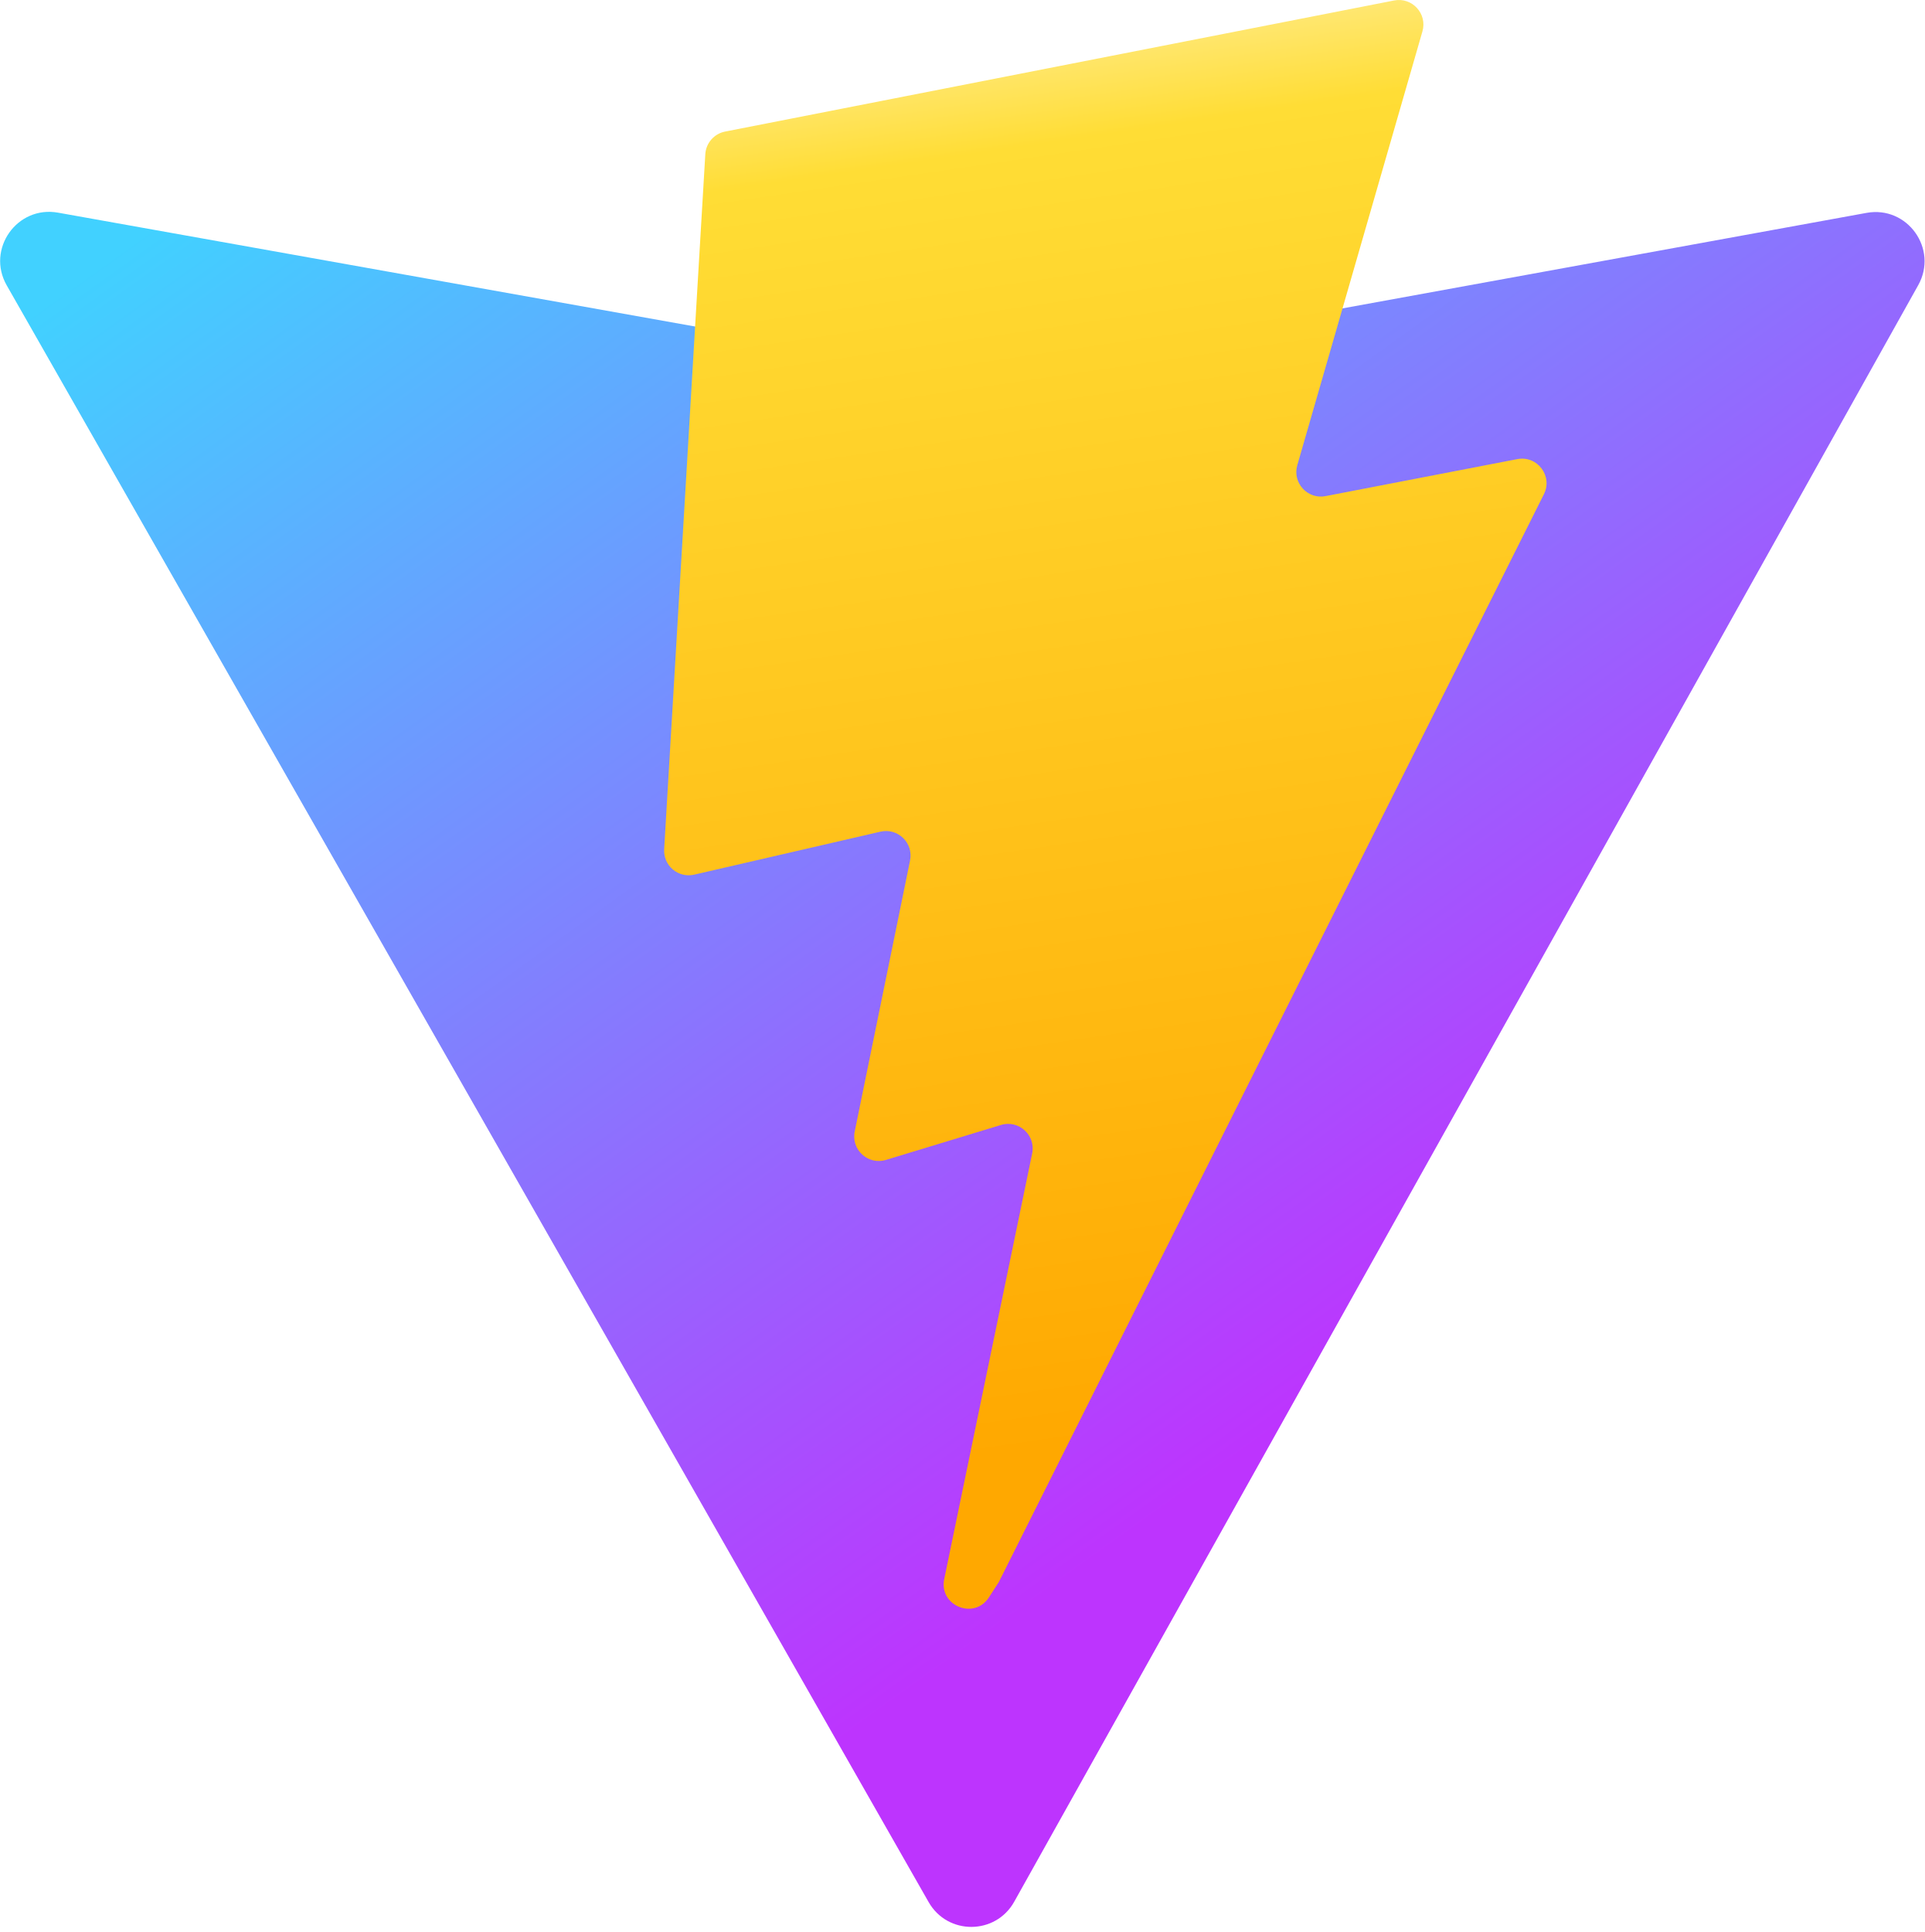
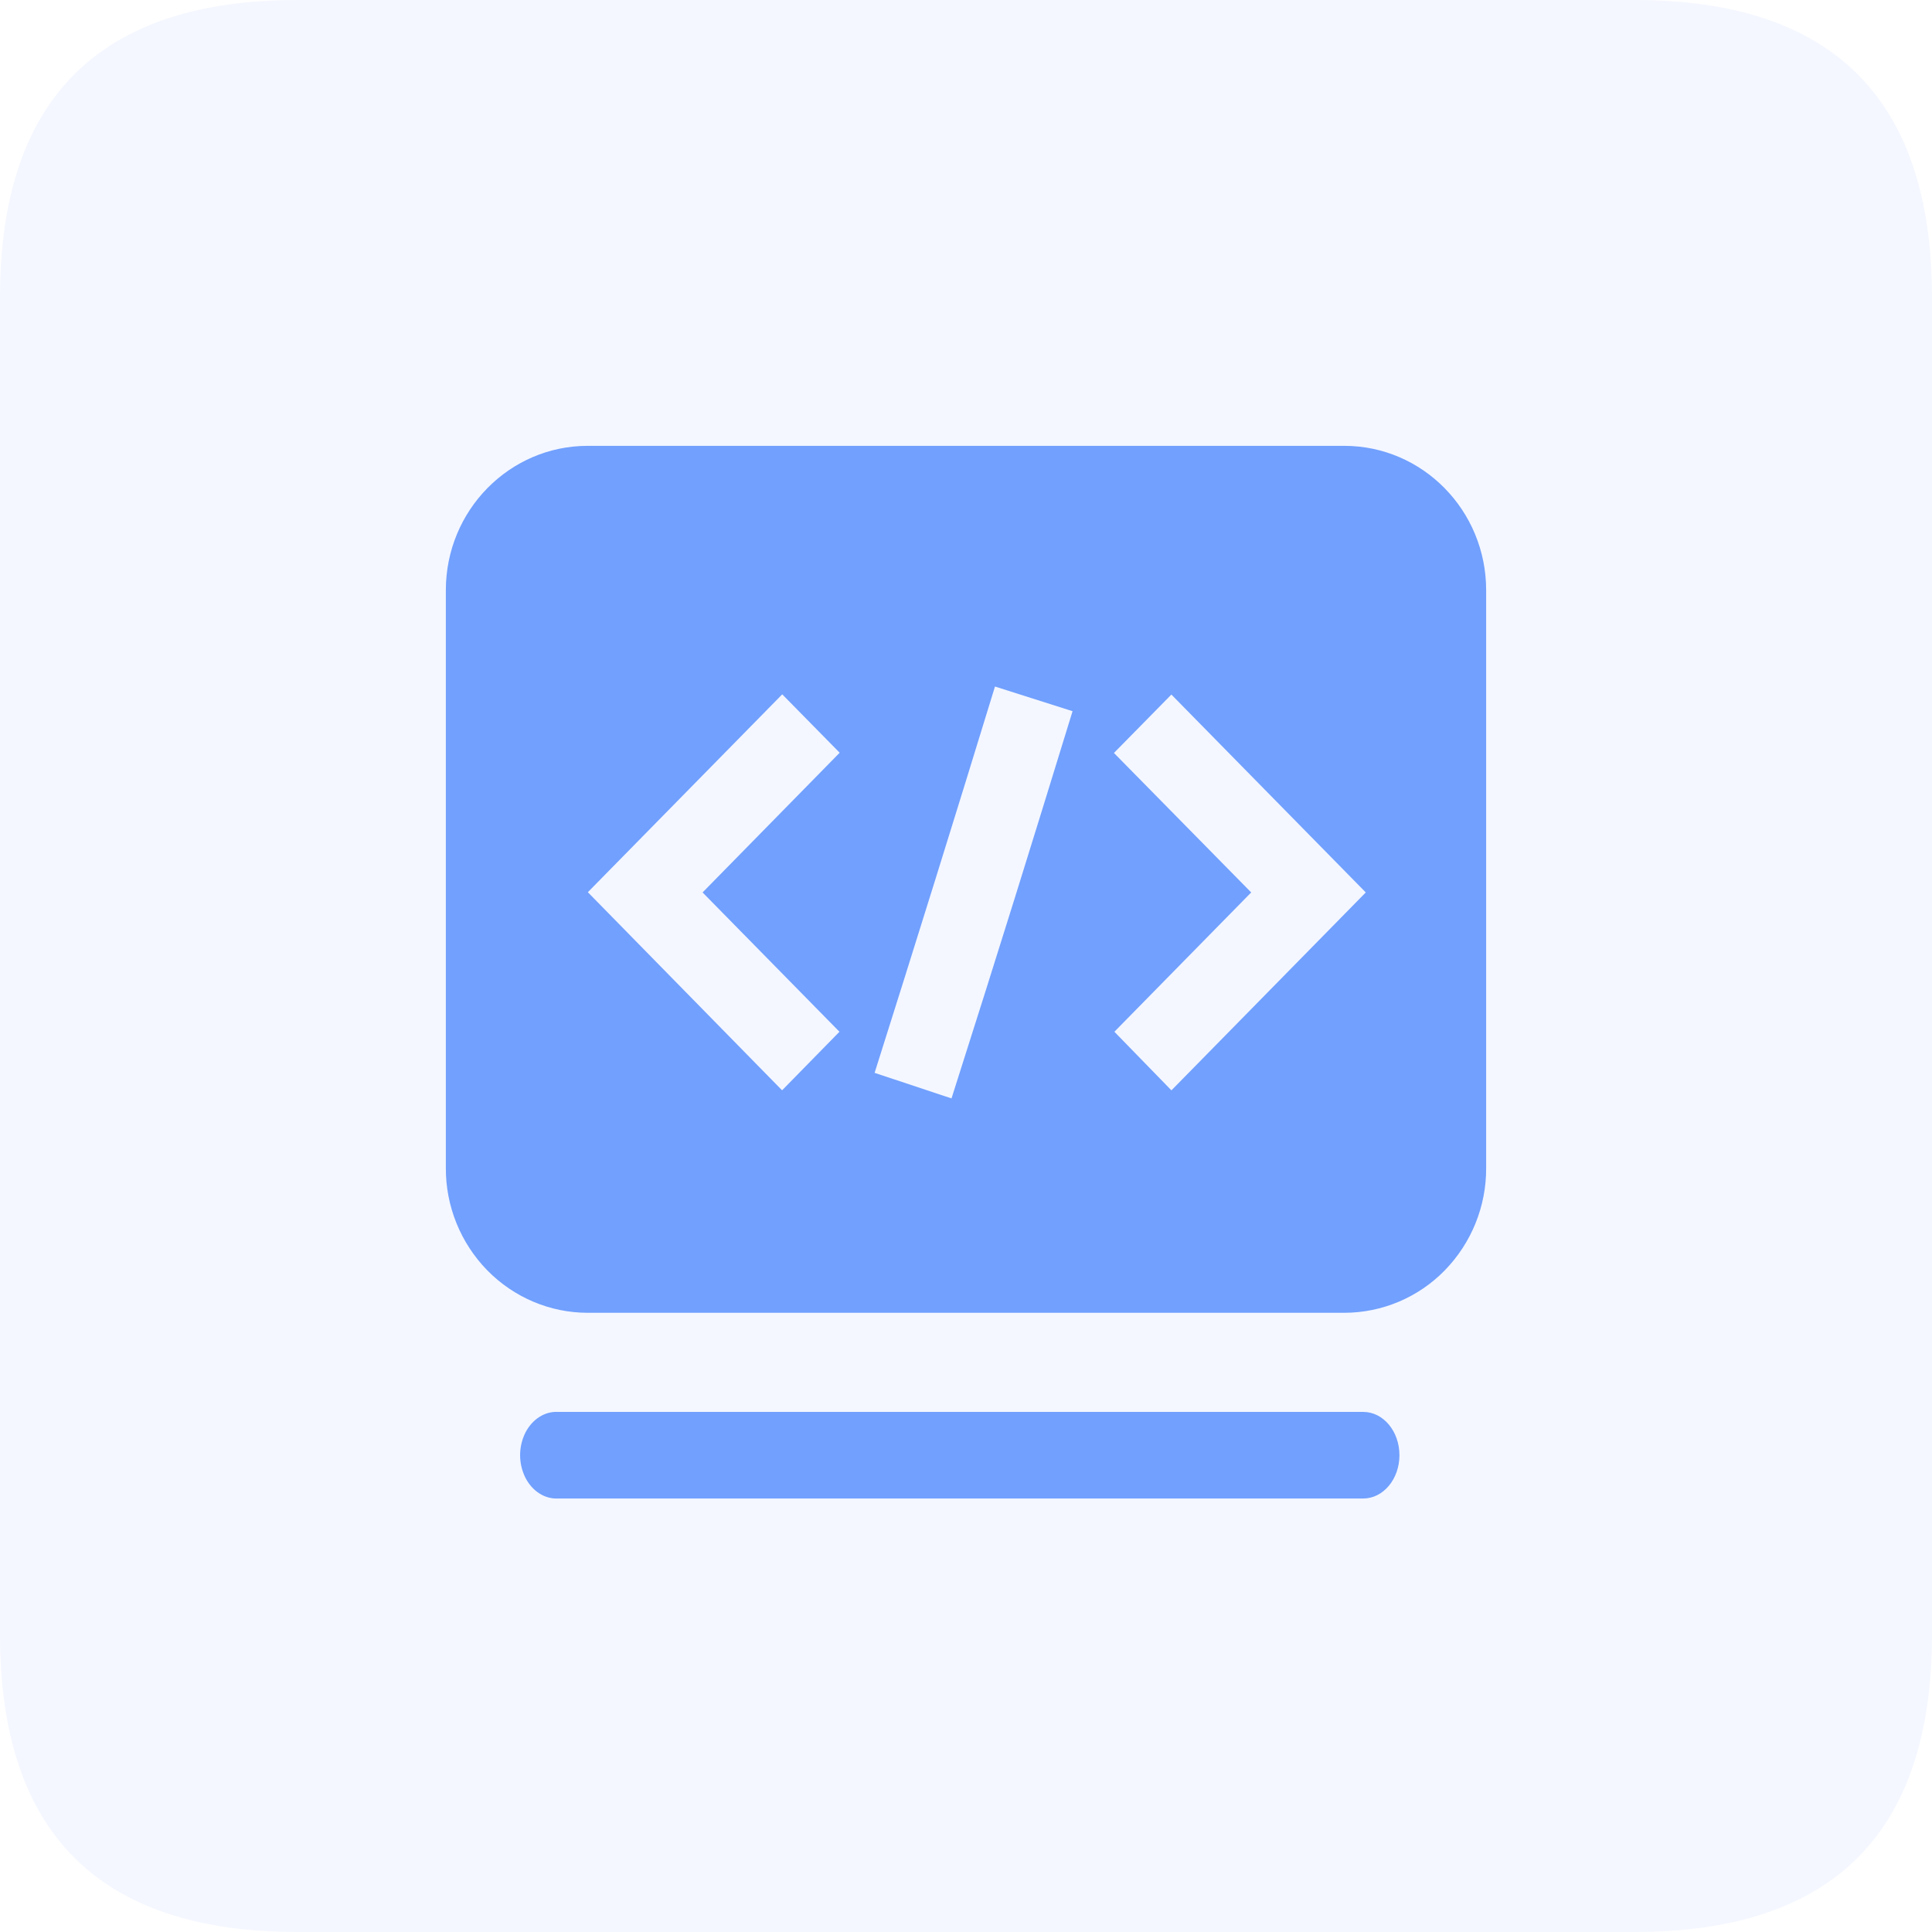
- <svg xmlns="http://www.w3.org/2000/svg" aria-hidden="true" role="img" class="iconify iconify--logos" width="31.88" height="32" preserveAspectRatio="xMidYMid meet" viewBox="0 0 256 257">
-   <defs>
-     <linearGradient id="IconifyId1813088fe1fbc01fb466" x1="-.828%" x2="57.636%" y1="7.652%" y2="78.411%">
-       <stop offset="0%" stop-color="#41D1FF" />
-       <stop offset="100%" stop-color="#BD34FE" />
-     </linearGradient>
-     <linearGradient id="IconifyId1813088fe1fbc01fb467" x1="43.376%" x2="50.316%" y1="2.242%" y2="89.03%">
-       <stop offset="0%" stop-color="#FFEA83" />
-       <stop offset="8.333%" stop-color="#FFDD35" />
-       <stop offset="100%" stop-color="#FFA800" />
-     </linearGradient>
-   </defs>
-   <path fill="url(#IconifyId1813088fe1fbc01fb466)" d="M255.153 37.938L134.897 252.976c-2.483 4.44-8.862 4.466-11.382.048L.875 37.958c-2.746-4.814 1.371-10.646 6.827-9.67l120.385 21.517a6.537 6.537 0 0 0 2.322-.004l117.867-21.483c5.438-.991 9.574 4.796 6.877 9.62Z" />
-   <path fill="url(#IconifyId1813088fe1fbc01fb467)" d="M185.432.063L96.44 17.501a3.268 3.268 0 0 0-2.634 3.014l-5.474 92.456a3.268 3.268 0 0 0 3.997 3.378l24.777-5.718c2.318-.535 4.413 1.507 3.936 3.838l-7.361 36.047c-.495 2.426 1.782 4.5 4.151 3.78l15.304-4.649c2.372-.72 4.652 1.36 4.15 3.788l-11.698 56.621c-.732 3.542 3.979 5.473 5.943 2.437l1.313-2.028l72.516-144.72c1.215-2.423-.88-5.186-3.54-4.672l-25.505 4.922c-2.396.462-4.435-1.77-3.759-4.114l16.646-57.705c.677-2.35-1.37-4.583-3.769-4.113Z" />
+ <svg xmlns="http://www.w3.org/2000/svg" t="1736924152299" class="icon" viewBox="0 0 1024 1024" version="1.1" p-id="19365" width="48" height="48">
+   <path d="M0 0m157.538 0l708.923 0q157.538 0 157.538 157.538l0 708.923q0 157.538-157.538 157.538l-708.923 0q-157.538 0-157.538-157.538l0-708.923q0-157.538 157.538-157.538Z" fill="#F4F7FF" p-id="19366" />
+   <path d="M311.493 236.308H712.468C754.018 236.308 787.692 270.572 787.692 312.832v306.137a77.194 77.194 0 0 1-21.898 54.311 74.516 74.516 0 0 1-53.287 22.528H311.532c-20.007 0-39.148-8.113-53.287-22.528A77.194 77.194 0 0 1 236.308 618.969V312.832C236.308 270.572 269.982 236.308 311.493 236.308z m103.03 341.583l30.405-31.035L372.382 473.009 445.046 398.966l-30.444-30.956-103.03 104.881 102.951 104.999z m206.375 0L723.889 473.009l-103.03-104.881-30.444 30.956 72.743 73.925-72.507 73.846 30.208 31.035z m-116.578 4.293c26.86-84.283 41.472-131.466 64.158-205.233L527.36 363.874a23264.138 23264.138 0 0 1-63.803 204.761l40.763 13.548zM741.73 771.308c0 12.642-8.586 22.922-19.18 22.922H295.857c-7.089 0.394-13.785-3.86-17.447-11.146a26.86 26.86 0 0 1 0-23.631c3.663-7.247 10.358-11.54 17.447-11.106h426.693c10.634 0 19.18 10.279 19.18 22.961z" fill="#71A0FE" p-id="19367" />
</svg>
